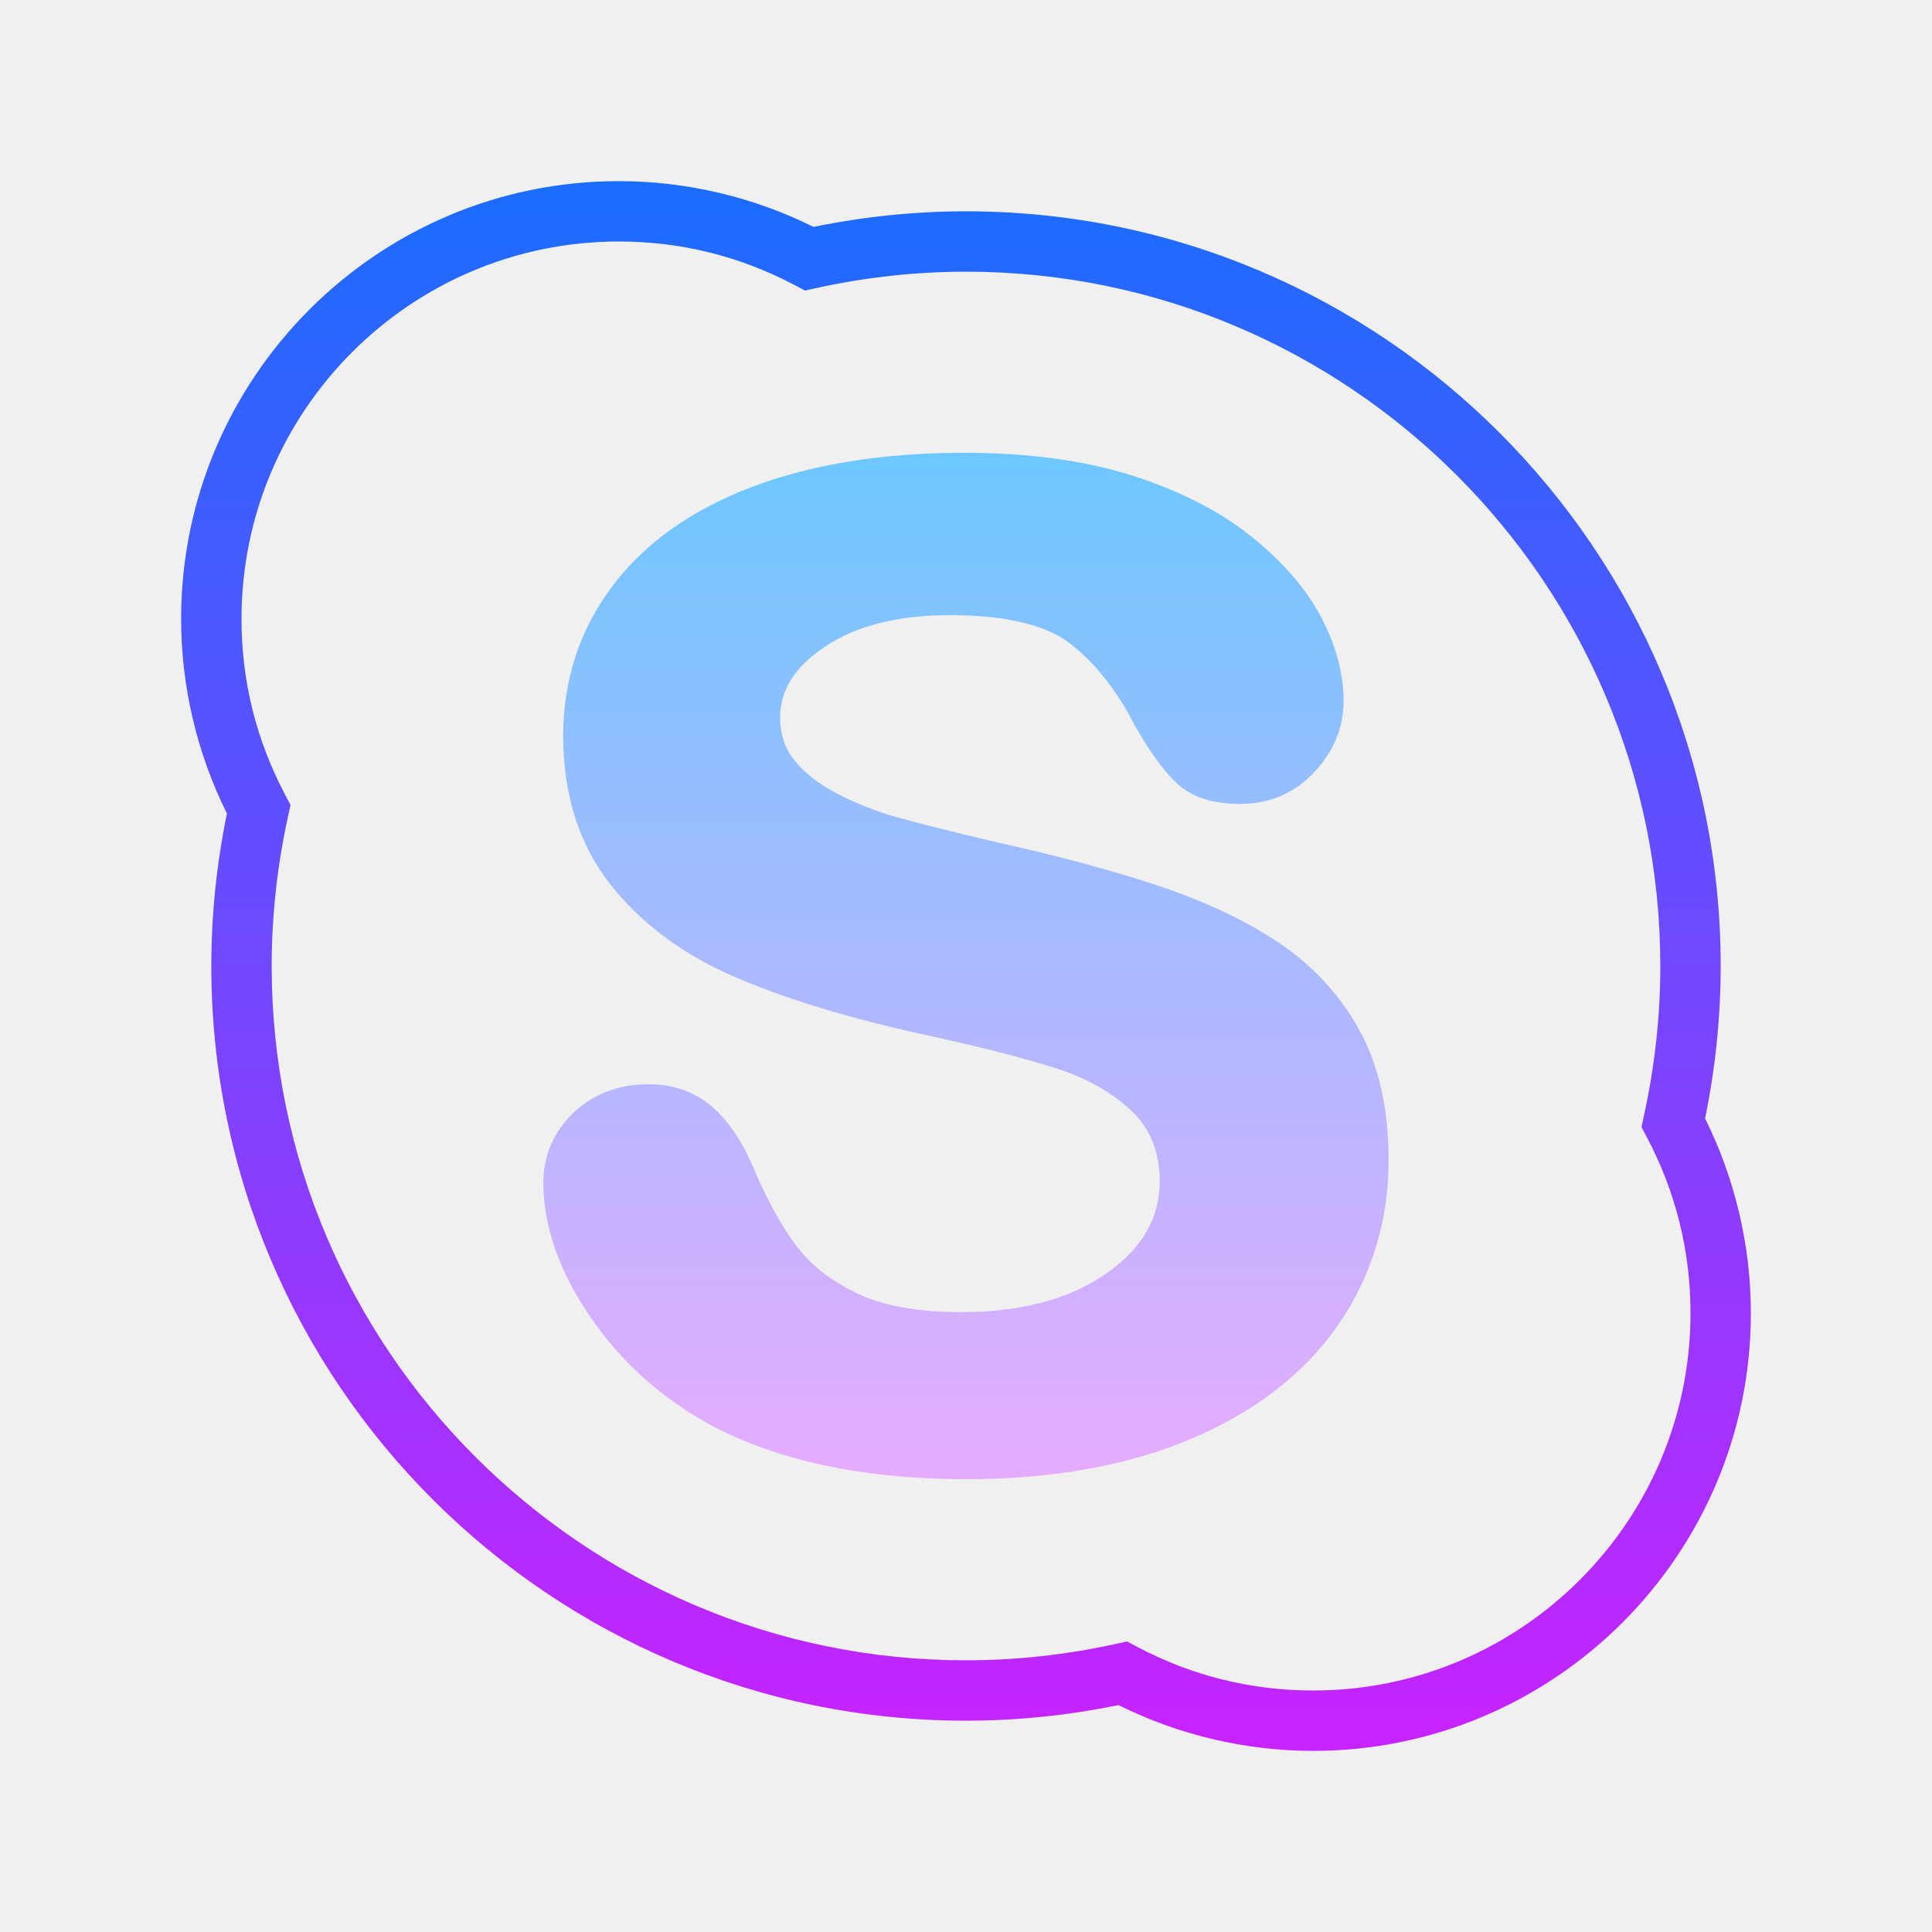
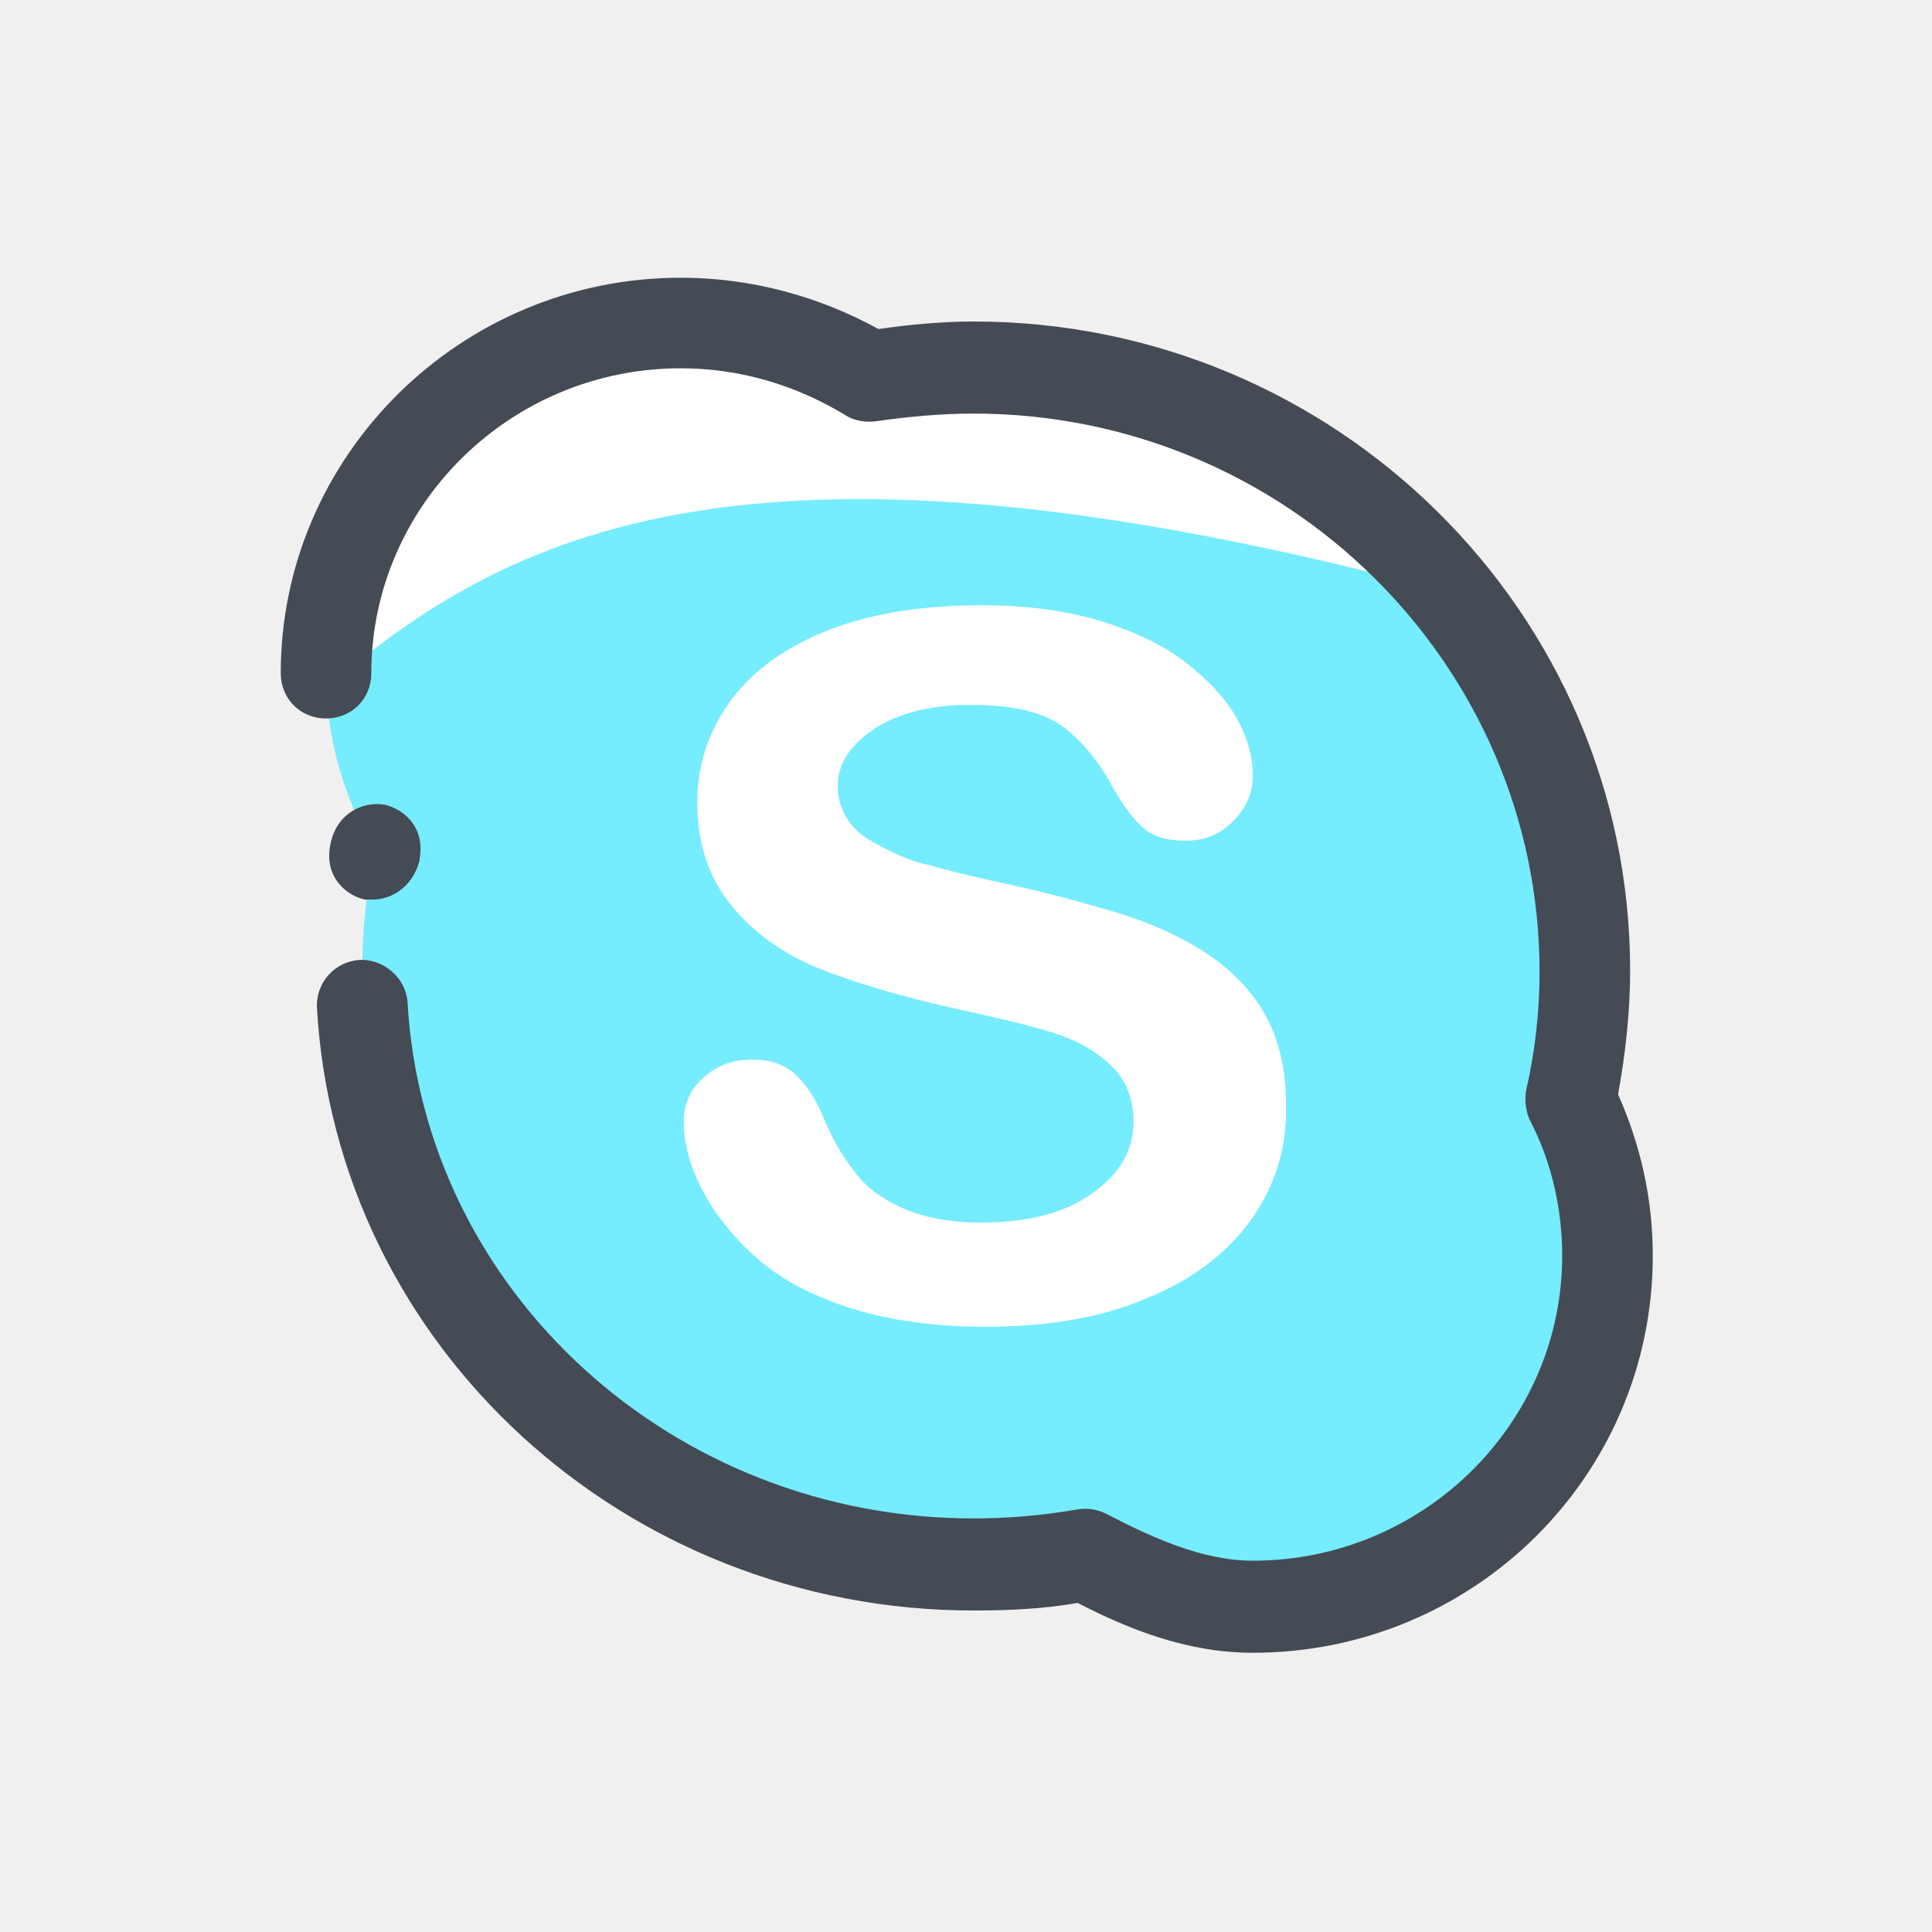
- <svg xmlns="http://www.w3.org/2000/svg" version="1.1" id="Layer_1" x="0px" y="0px" viewBox="0 0 64 64" style="enable-background:new 0 0 64 64;" xml:space="preserve">
-   <linearGradient id="SVGID_1__48205" gradientUnits="userSpaceOnUse" x1="32" y1="15" x2="32" y2="49" spreadMethod="reflect">
-     <stop offset="0" style="stop-color:#6DC7FF" />
-     <stop offset="1" style="stop-color:#E6ABFF" />
-   </linearGradient>
-   <path style="fill:url(#SVGID_1__48205);" d="M44.328,43.889c-1.106,1.602-2.737,2.87-4.853,3.768C37.382,48.547,34.869,49,32.014,49  c-3.431,0-6.309-0.616-8.551-1.837c-1.605-0.887-2.931-2.091-3.931-3.574C18.514,42.094,18,40.607,18,39.172  c0-0.895,0.336-1.673,0.995-2.309c0.656-0.628,1.495-0.946,2.493-0.946c0.82,0,1.528,0.25,2.104,0.747  c0.553,0.477,1.021,1.185,1.399,2.095c0.424,0.994,0.885,1.828,1.376,2.492c0.465,0.631,1.14,1.169,2.002,1.582  c0.866,0.421,2.032,0.633,3.47,0.633c1.975,0,3.592-0.43,4.808-1.28c1.189-0.831,1.769-1.833,1.769-3.053  c0-0.966-0.301-1.725-0.919-2.318c-0.652-0.624-1.514-1.109-2.551-1.439c-1.087-0.346-2.562-0.719-4.384-1.113  c-2.479-0.545-4.583-1.188-6.256-1.916c-1.716-0.747-3.095-1.781-4.106-3.073c-1.025-1.316-1.544-2.961-1.544-4.901  c0-1.849,0.546-3.515,1.624-4.949c1.064-1.423,2.627-2.537,4.636-3.296C26.895,15.377,29.255,15,31.92,15  c2.134,0,4.011,0.25,5.578,0.752c1.571,0.5,2.901,1.176,3.942,2.011c1.053,0.843,1.83,1.741,2.322,2.675  c0.496,0.942,0.747,1.88,0.747,2.787c0,0.874-0.328,1.669-0.98,2.361c-0.652,0.695-1.479,1.045-2.451,1.045  c-0.885,0-1.578-0.219-2.059-0.652c-0.446-0.405-0.911-1.038-1.426-1.944c-0.595-1.161-1.315-2.075-2.143-2.715  c-0.801-0.624-2.147-0.942-3.988-0.942c-1.712,0-3.103,0.35-4.136,1.045c-0.998,0.668-1.483,1.435-1.483,2.345  c0,0.557,0.156,1.021,0.477,1.423c0.343,0.421,0.82,0.795,1.426,1.105c0.629,0.322,1.274,0.581,1.922,0.764  c0.663,0.187,1.777,0.469,3.306,0.831c1.933,0.426,3.71,0.898,5.281,1.411c1.59,0.524,2.966,1.164,4.087,1.912  c1.14,0.764,2.047,1.742,2.691,2.91C45.677,35.296,46,36.746,46,38.432C45.998,40.447,45.438,42.283,44.328,43.889z" />
-   <linearGradient id="SVGID_2__48205" gradientUnits="userSpaceOnUse" x1="32" y1="6" x2="32" y2="58" spreadMethod="reflect">
-     <stop offset="0" style="stop-color:#1A6DFF" />
-     <stop offset="1" style="stop-color:#C822FF" />
-   </linearGradient>
-   <path style="fill:url(#SVGID_2__48205);" d="M43.5,58c-2.231,0-4.453-0.523-6.449-1.517C35.382,56.826,33.685,57,32,57  C18.215,57,7,45.785,7,32c0-1.686,0.174-3.383,0.517-5.051C6.523,24.953,6,22.731,6,20.5C6,12.505,12.505,6,20.5,6  c2.231,0,4.453,0.523,6.449,1.517C28.618,7.174,30.315,7,32,7c13.785,0,25,11.215,25,25c0,1.685-0.174,3.382-0.517,5.051  C57.477,39.047,58,41.269,58,43.5C58,51.495,51.495,58,43.5,58z M37.334,54.375l0.325,0.172C39.477,55.511,41.442,56,43.5,56  C50.393,56,56,50.393,56,43.5c0-2.058-0.489-4.023-1.453-5.841l-0.172-0.325l0.079-0.359C54.816,35.334,55,33.66,55,32  C55,19.317,44.683,9,32,9c-1.66,0-3.334,0.184-4.975,0.546l-0.359,0.079l-0.325-0.172C24.523,8.489,22.558,8,20.5,8  C13.607,8,8,13.607,8,20.5c0,2.058,0.489,4.023,1.453,5.841l0.172,0.325l-0.079,0.359C9.184,28.665,9,30.339,9,32  c0,12.683,10.317,23,23,23c1.66,0,3.334-0.184,4.975-0.546L37.334,54.375z" />
+ <svg xmlns="http://www.w3.org/2000/svg" version="1.1" id="Layer_1" x="0px" y="0px" viewBox="0 0 128 128" style="enable-background:new 0 0 128 128;" xml:space="preserve">
+   <g>
+     <g>
+       <path d="M104.1,73c0.6-2.8,0.9-5.6,0.9-8.6c0-22.1-18.1-40-40.5-40c-2.4,0-4.7,0.2-6.9,0.6c-3.6-2.3-7.9-3.6-12.5-3.6    c-13,0-23.5,10.4-23.5,23.2c0,4.3,1.2,8.3,3.2,11.7c-0.5,2.6-0.8,5.3-0.8,8c0,22.1,18.1,39.3,40.5,39.3c2.5,0,5-0.2,7.4-0.7    c3.3,1.8,7.1,3.4,11.1,3.4c13,0,23.5-10.4,23.5-23.2C106.5,79.6,105.6,76.1,104.1,73z" style="fill:#76ECFF;" />
+     </g>
+     <g>
+       <path d="M21.5,44.8c0,0.3,0,0.6,0,0.9c12.1-10.5,28.3-18.8,74.3-6.5c-7.4-9-18.7-14.7-31.4-14.7c0,0,0,0,0,0    c-2,1.3-4.7,0.2-6.9,0.6c-0.5-0.3-0.9-0.5-1.4-0.8c-1.4-0.8-2.9-1.4-4.5-1.8c-1-0.3-2.1-0.5-3.2-0.7c-1.1-0.2-2.2-0.2-3.4-0.2    c-2.8,0-5.6,0.5-8.1,1.4c-0.7,0.3-1.4,0.6-2.1,0.9c-5.1,2.4-9.2,6.7-11.5,11.9c-1.2,2.8-1.8,5.8-1.8,9    C21.5,44.7,21.5,44.8,21.5,44.8z" style="fill:#FFFFFF;" />
+     </g>
+     <g>
+       <path d="M83,109.5c-4.4,0-8.3-1.6-11.6-3.3c-2.3,0.4-4.6,0.5-6.9,0.5c-23.1,0-42.2-17.5-43.5-39.9    c-0.1-1.7,1.2-3.1,2.8-3.2c1.6-0.1,3.1,1.2,3.2,2.8c1.1,19.2,17.6,34.2,37.5,34.2c2.3,0,4.6-0.2,6.9-0.6c0.7-0.1,1.3,0,1.9,0.3    c2.9,1.5,6.3,3.1,9.7,3.1c11.3,0,20.5-9.1,20.5-20.2c0-3.1-0.7-6.2-2.1-8.9c-0.3-0.6-0.4-1.3-0.3-2c0.6-2.6,0.9-5.3,0.9-7.9    c0-20.4-16.8-37-37.5-37c-2.1,0-4.3,0.2-6.4,0.5c-0.7,0.1-1.5,0-2.1-0.4c-3.3-2-7-3.1-10.9-3.1c-11.3,0-20.5,9.1-20.5,20.2    c0,1.7-1.3,3-3,3s-3-1.3-3-3c0-14.4,11.9-26.2,26.5-26.2c4.6,0,9.1,1.2,13.1,3.4c2.1-0.3,4.2-0.5,6.3-0.5c24,0,43.5,19.3,43.5,43    c0,2.7-0.3,5.5-0.8,8.2c1.5,3.4,2.3,6.9,2.3,10.7C109.5,97.8,97.6,109.5,83,109.5z" style="fill:#444B54;" />
+     </g>
+     <g>
+       <path d="M24.7,59.6c-0.2,0-0.4,0-0.5,0c-1.1-0.2-2.8-1.4-2.3-3.7c0.4-2,2.1-2.8,3.5-2.6c1.1,0.2,2.8,1.3,2.4,3.6    c0,0,0,0.1,0,0.1C27.3,58.9,25.8,59.6,24.7,59.6z" style="fill:#444B54;" />
+     </g>
+     <g>
+       <path d="M82.9,80.8c-1.6,2.2-3.9,4-6.9,5.2c-3,1.3-6.6,1.9-10.7,1.9c-5,0-9-0.9-12.3-2.6c-2.3-1.2-4.1-2.9-5.6-5    c-1.4-2.1-2.1-4.1-2.1-6c0-1.1,0.4-2.1,1.3-2.9c0.9-0.8,1.9-1.2,3.3-1.2c1.1,0,2,0.3,2.7,0.9c0.7,0.6,1.4,1.6,1.9,2.8    c0.6,1.5,1.3,2.7,2.1,3.7c0.7,1,1.8,1.8,3.1,2.4c1.3,0.6,3.1,1,5.3,1c3,0,5.5-0.6,7.3-1.9c1.9-1.3,2.8-2.9,2.8-4.8    c0-1.5-0.5-2.8-1.5-3.7c-1-1-2.3-1.7-3.9-2.2c-1.6-0.5-3.8-1-6.5-1.6c-3.6-0.8-6.6-1.7-9.1-2.7c-2.4-1-4.4-2.5-5.8-4.3    c-1.4-1.8-2.1-4-2.1-6.7c0-2.5,0.8-4.8,2.3-6.8c1.5-2,3.7-3.5,6.5-4.6c2.9-1.1,6.2-1.6,10.1-1.6c3.1,0,5.7,0.4,8,1.1    c2.2,0.7,4.1,1.6,5.6,2.8c1.5,1.2,2.6,2.4,3.3,3.7c0.7,1.3,1,2.5,1,3.7c0,1.1-0.4,2.1-1.3,3c-0.9,0.9-1.9,1.3-3.2,1.3    c-1.2,0-2.1-0.3-2.7-0.8c-0.6-0.5-1.3-1.4-2-2.6c-0.9-1.7-2-3.1-3.3-4.1c-1.3-1-3.3-1.5-6.2-1.5c-2.6,0-4.7,0.5-6.4,1.6    c-1.6,1.1-2.4,2.3-2.4,3.8c0,0.9,0.3,1.7,0.8,2.4c0.5,0.7,1.3,1.2,2.3,1.7c1,0.5,1.9,0.9,2.9,1.1c1,0.3,2.6,0.7,4.9,1.2    c2.8,0.6,5.4,1.3,7.7,2c2.3,0.7,4.2,1.6,5.9,2.7c1.6,1.1,2.9,2.4,3.8,4c0.9,1.6,1.4,3.6,1.4,5.9C85.3,76,84.5,78.5,82.9,80.8z" style="fill:#FFFFFF;" />
+     </g>
+   </g>
+   <g>
+     <path d="M64.2,85.3c-1.9,0-4-0.4-6.1-1.3c-5.7-2.5-8-7.5-8.8-9.5l0.9-0.3c0.7,1.9,2.9,6.6,8.2,8.9   c6.6,2.9,12.8-0.2,15.1-1.6c1.6-1,3.7-2.3,4.8-4.9c1.1-2.8,0.6-6.1-1.1-8.2c-0.8-0.9-1.7-1.6-5-2.7c-3.5-1.2-6-1.7-8.3-2.1   c-2.8-0.5-5.3-1-8.3-2.7c-2.3-1.3-3.8-2.6-4.5-4c-2-4,0.6-8.5,0.7-8.7c3.2-5.4,10.4-5.7,11.8-5.7c0,0,0,0,0.1,0   c9.2,0,14.6,8.5,15.2,9.4l-0.9,0.5c-0.6-0.9-5.7-9-14.4-9c0,0,0,0-0.1,0c-1.3,0-8,0.3-10.9,5.2c-0.1,0.2-2.4,4.2-0.7,7.8   c0.6,1.2,1.9,2.4,4,3.6c2.9,1.6,5.1,2,8,2.6c2.3,0.4,4.9,0.9,8.4,2.1c3.5,1.2,4.5,1.9,5.4,3c2,2.4,2.5,6.1,1.3,9.2   c-1.2,3-3.6,4.5-5.2,5.4C72.4,83.4,68.7,85.3,64.2,85.3z" style="fill:#FFFFFF;" />
+   </g>
</svg>
